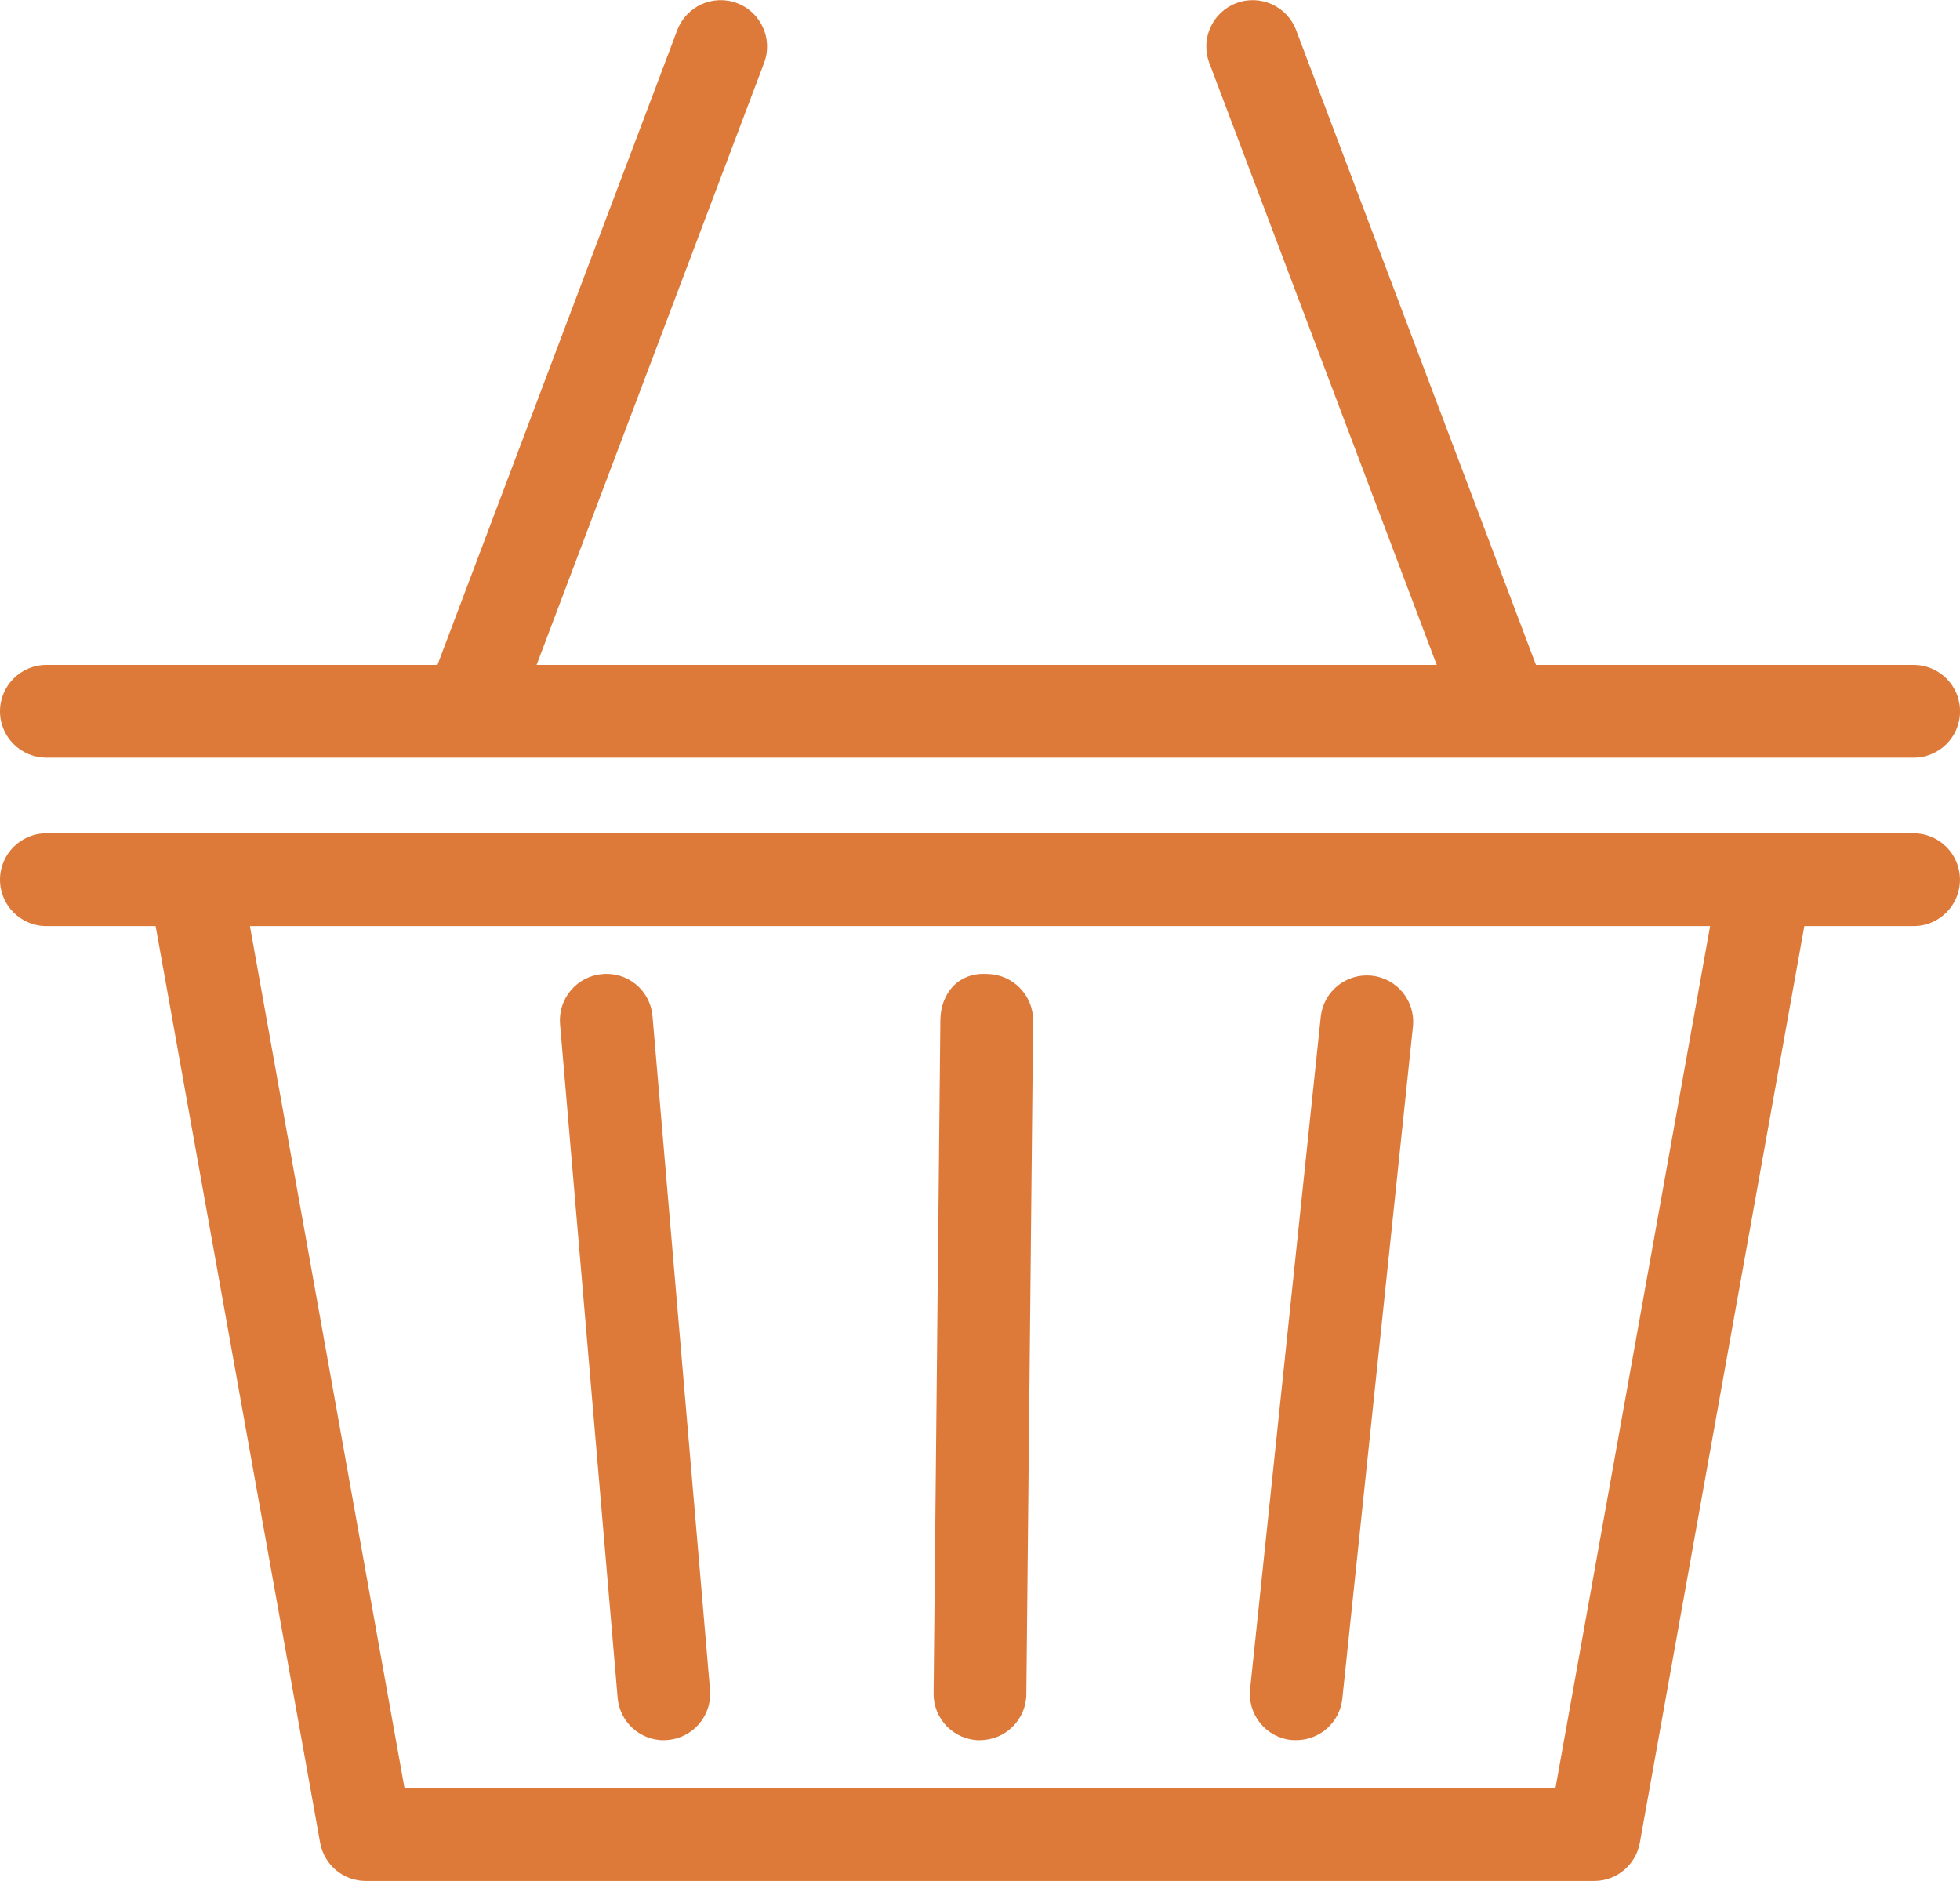
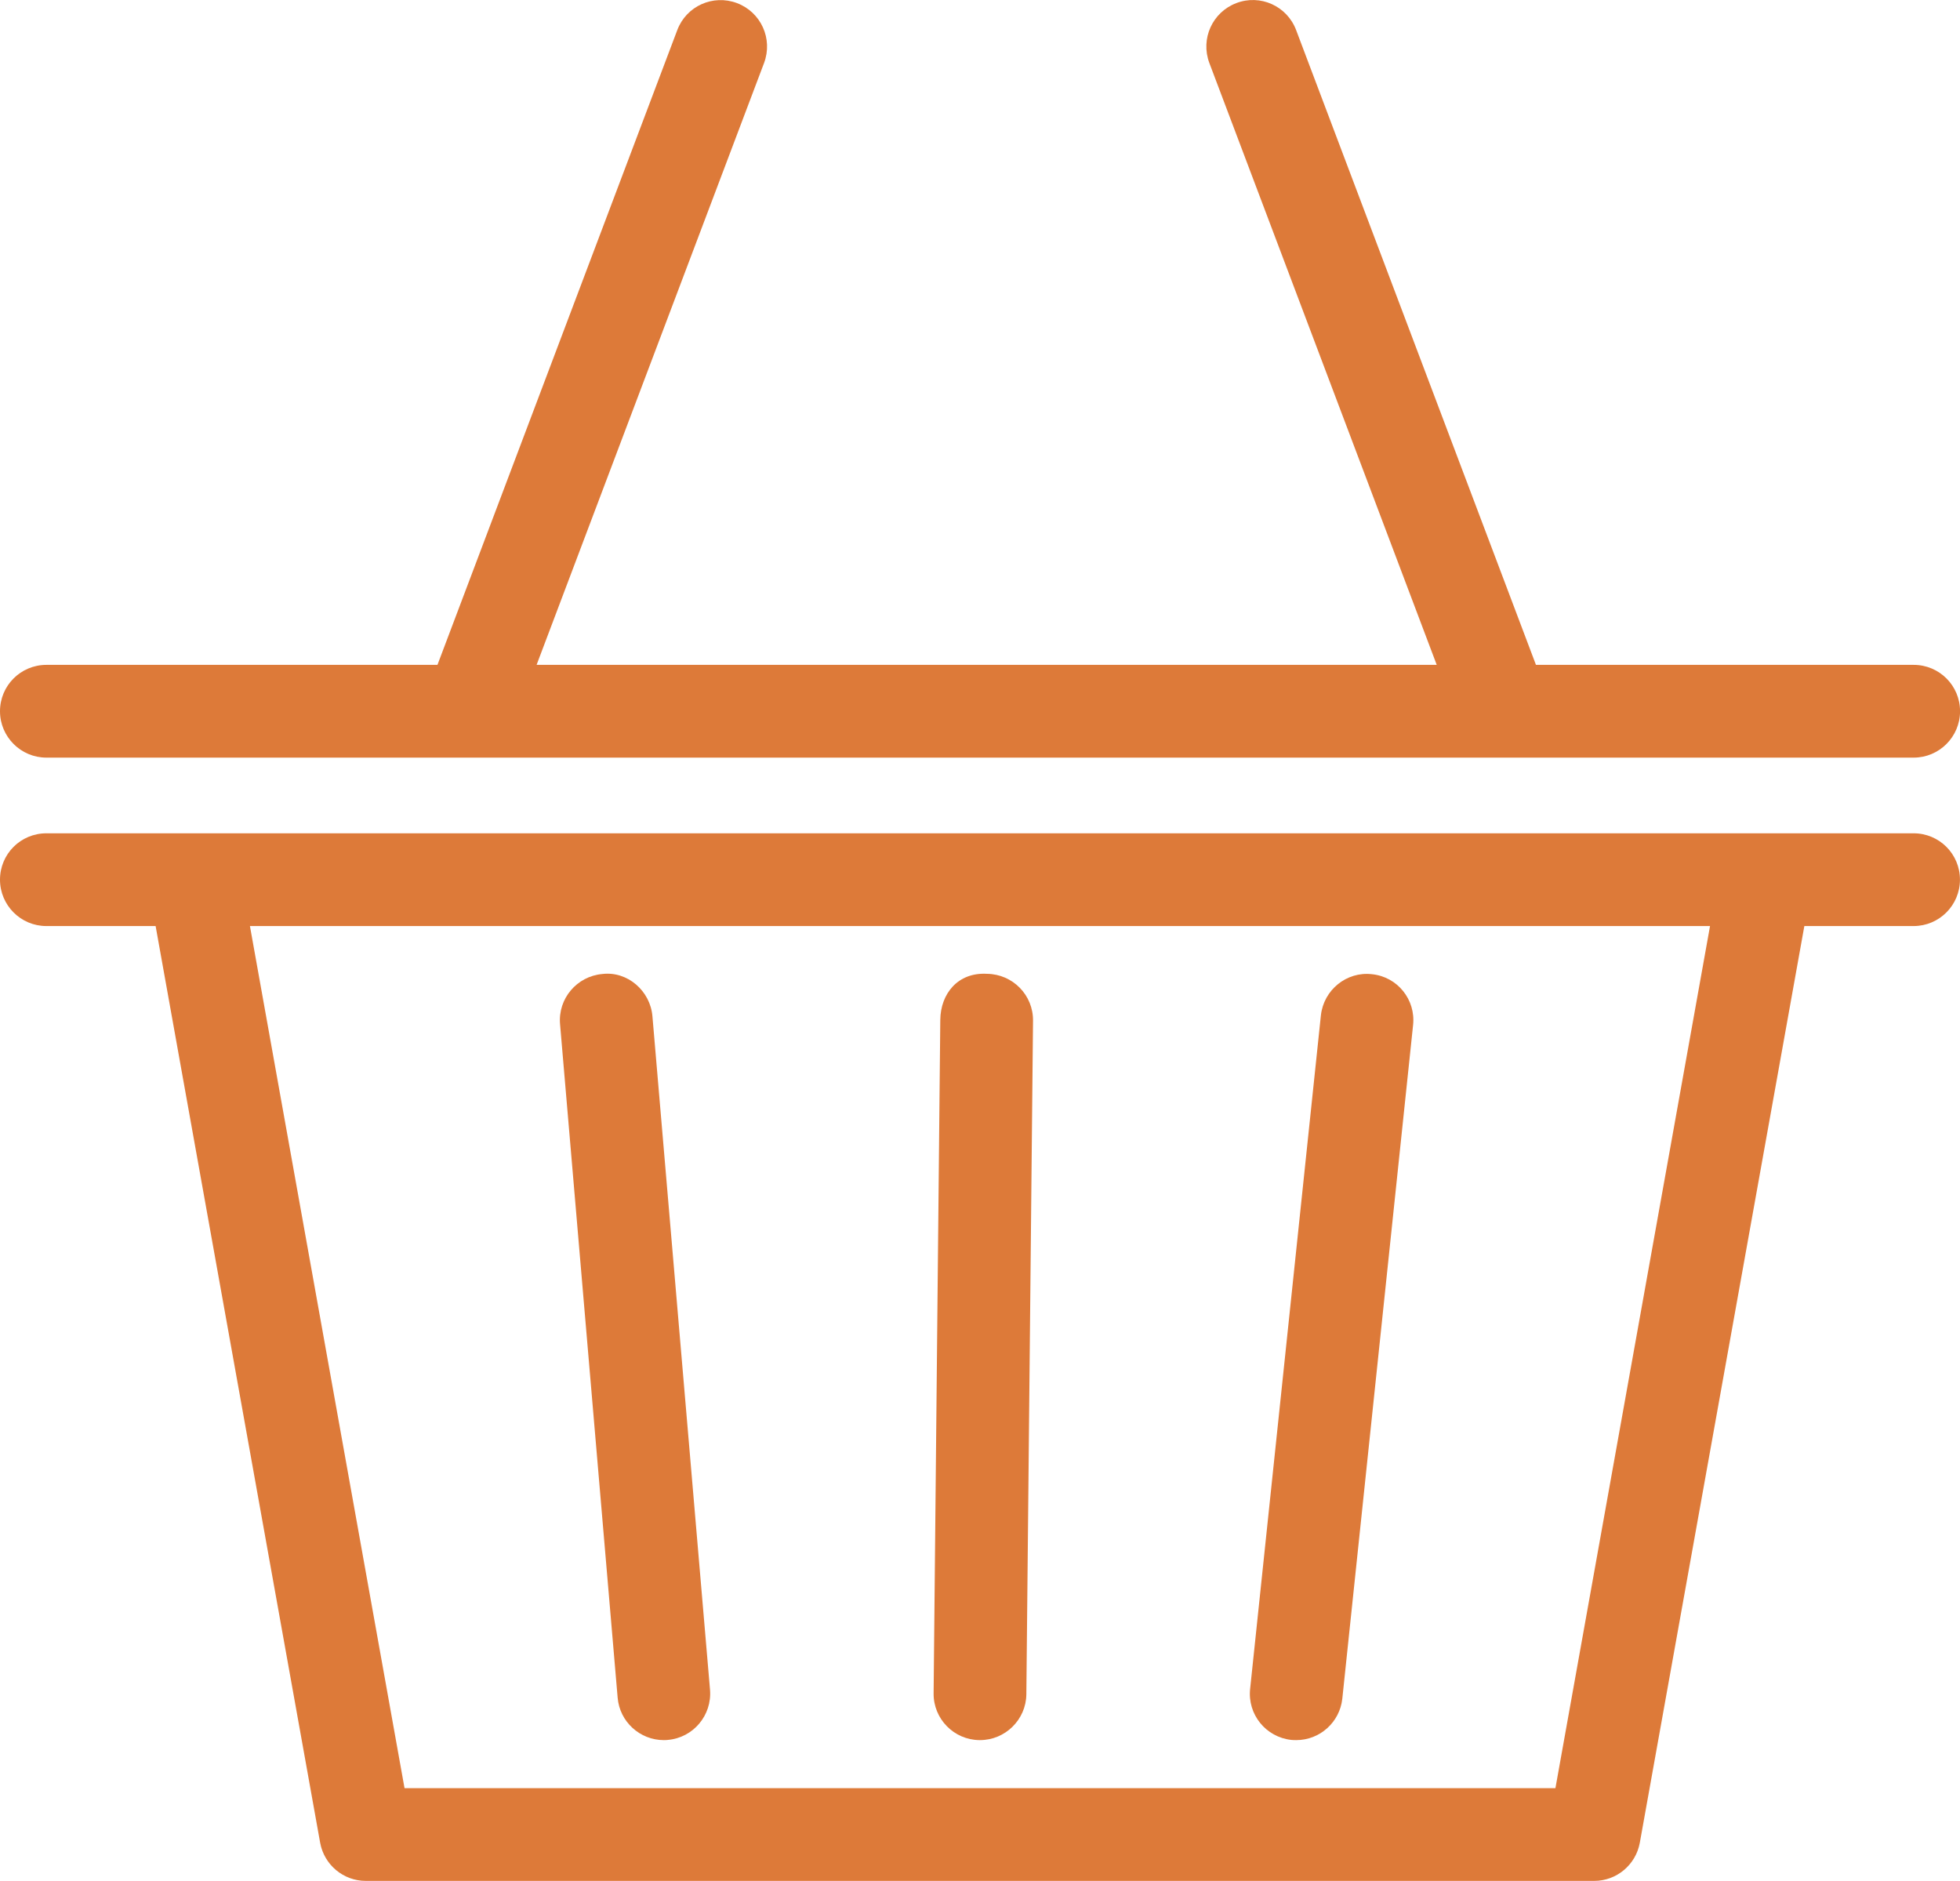
<svg xmlns="http://www.w3.org/2000/svg" width="26.418" height="25.349">
  <defs>
-     <clipPath id="a">
-       <path d="M0 20.279h21.135V0H0v20.279z" />
+     <clipPath clipPathUnits="userSpaceOnUse" id="clipPath16">
+       <path d="m0,20.279l21.135,0l0,-20.279l-21.135,0l0,20.279z" id="path18" />
    </clipPath>
  </defs>
-   <path fill="none" d="M-1-1h582v402H-1z" />
-   <g clip-path="url(#a)" transform="matrix(1.25 0 0 -1.25 0 25.35)" fill="#dd7a39">
-     <path d="M16.772 1H4.362l-1.667 9.295H18.44L16.772 1zm3.862 10.295H.5a.499.499 0 1 1 0-1h1.178L3.452.412A.5.5 0 0 1 3.944 0H17.19a.5.5 0 0 1 .492.412l1.774 9.883h1.178a.5.5 0 0 1 0 1m.001 1.816h-4.073l-2.586 6.844a.5.5 0 0 1-.936-.354l2.452-6.49H5.786l2.453 6.49a.5.5 0 0 1-.936.354l-2.586-6.844H.5a.5.5 0 1 1 0-1h20.135a.5.5 0 0 1 0 1" />
-     <path d="M7.157 1.518a.5.5 0 0 1 .499.543l-.62 7.261a.496.496 0 0 1-.54.456.5.5 0 0 1-.457-.542l.621-7.262a.5.5 0 0 1 .497-.457m3.406.001h.004a.5.5 0 0 1 .5.494l.073 7.261a.501.501 0 0 1-.496.506c-.318.02-.501-.219-.504-.496l-.073-7.262a.5.5 0 0 1 .496-.504m3.362.003c.018-.002.035-.002.053-.002a.5.5 0 0 1 .496.447l.763 7.261a.5.5 0 0 1-.994.105l-.763-7.26a.5.5 0 0 1 .445-.552" />
+   <g>
+     <rect fill="none" id="canvas_background" height="402" width="582" y="-1" x="-1" />
+   </g>
+   <g>
+     <g id="g10" transform="matrix(1.25,0,0,-1.25,0,25.34937) ">
+       <g fill="#ae8d2f" id="g12">
+         <g fill="#ae8d2f" id="g14" clip-path="url(#clipPath16)">
+           <g fill="#ae8d2f" id="g20">
+             <path fill="#dd7a39" fill-rule="nonzero" d="m16.772,1l-12.41,0l-1.667,9.295l15.744,0l-1.667,-9.295zm3.862,10.295l-1.597,0l-16.94,0l-1.597,0c-0.277,0 -0.5,-0.223 -0.5,-0.5c0,-0.275 0.223,-0.5 0.5,-0.5l1.178,0l1.774,-9.883c0.043,-0.238 0.25,-0.412 0.492,-0.412l13.246,0c0.242,0 0.449,0.174 0.492,0.412l1.774,9.883l1.178,0c0.277,0 0.5,0.225 0.5,0.5c0,0.277 -0.223,0.5 -0.5,0.5" id="path22" />
+           </g>
+           <g fill="#ae8d2f" id="g24">
+             <path fill="#dd7a39" fill-rule="nonzero" d="m20.635,13.111l-4.073,0l-2.586,6.844c-0.098,0.26 -0.387,0.39 -0.645,0.291c-0.258,-0.098 -0.388,-0.385 -0.291,-0.645l2.452,-6.49l-9.706,0l2.453,6.49c0.097,0.26 -0.033,0.547 -0.292,0.645c-0.258,0.097 -0.546,-0.031 -0.644,-0.291l-2.586,-6.844l-4.217,0c-0.276,0 -0.5,-0.223 -0.5,-0.5c0,-0.275 0.224,-0.5 0.5,-0.5l4.563,0l11.153,0l4.419,0c0.276,0 0.5,0.225 0.5,0.5c0,0.277 -0.224,0.5 -0.5,0.5" id="path26" />
+           </g>
+           <g fill="#ae8d2f" id="g28">
+             <path fill="#dd7a39" fill-rule="nonzero" d="m7.157,1.518c0.015,0 0.029,0 0.043,0.002c0.275,0.023 0.479,0.266 0.456,0.541l-0.621,7.262c-0.023,0.273 -0.269,0.488 -0.54,0.455c-0.275,-0.024 -0.48,-0.266 -0.456,-0.541l0.621,-7.262c0.022,-0.26 0.241,-0.457 0.497,-0.457" id="path30" />
+           </g>
+           <g fill="#ae8d2f" id="g32">
+             <path fill="#dd7a39" fill-rule="nonzero" d="m10.562,1.518l0.005,0c0.273,0 0.497,0.221 0.5,0.494l0.072,7.262c0.003,0.277 -0.219,0.502 -0.495,0.506c-0.319,0.019 -0.502,-0.219 -0.505,-0.496l-0.072,-7.262c-0.003,-0.275 0.219,-0.502 0.495,-0.504" id="path34" />
+           </g>
+           <g fill="#ae8d2f" id="g36">
+             <path fill="#dd7a39" fill-rule="nonzero" d="m13.925,1.52c0.018,-0.002 0.035,-0.002 0.053,-0.002c0.252,0 0.468,0.191 0.496,0.447l0.763,7.262c0.03,0.275 -0.169,0.522 -0.445,0.549c-0.272,0.031 -0.519,-0.17 -0.549,-0.444l-0.763,-7.261c-0.03,-0.276 0.17,-0.522 0.445,-0.551" id="path38" />
+           </g>
+         </g>
+       </g>
+     </g>
  </g>
</svg>
